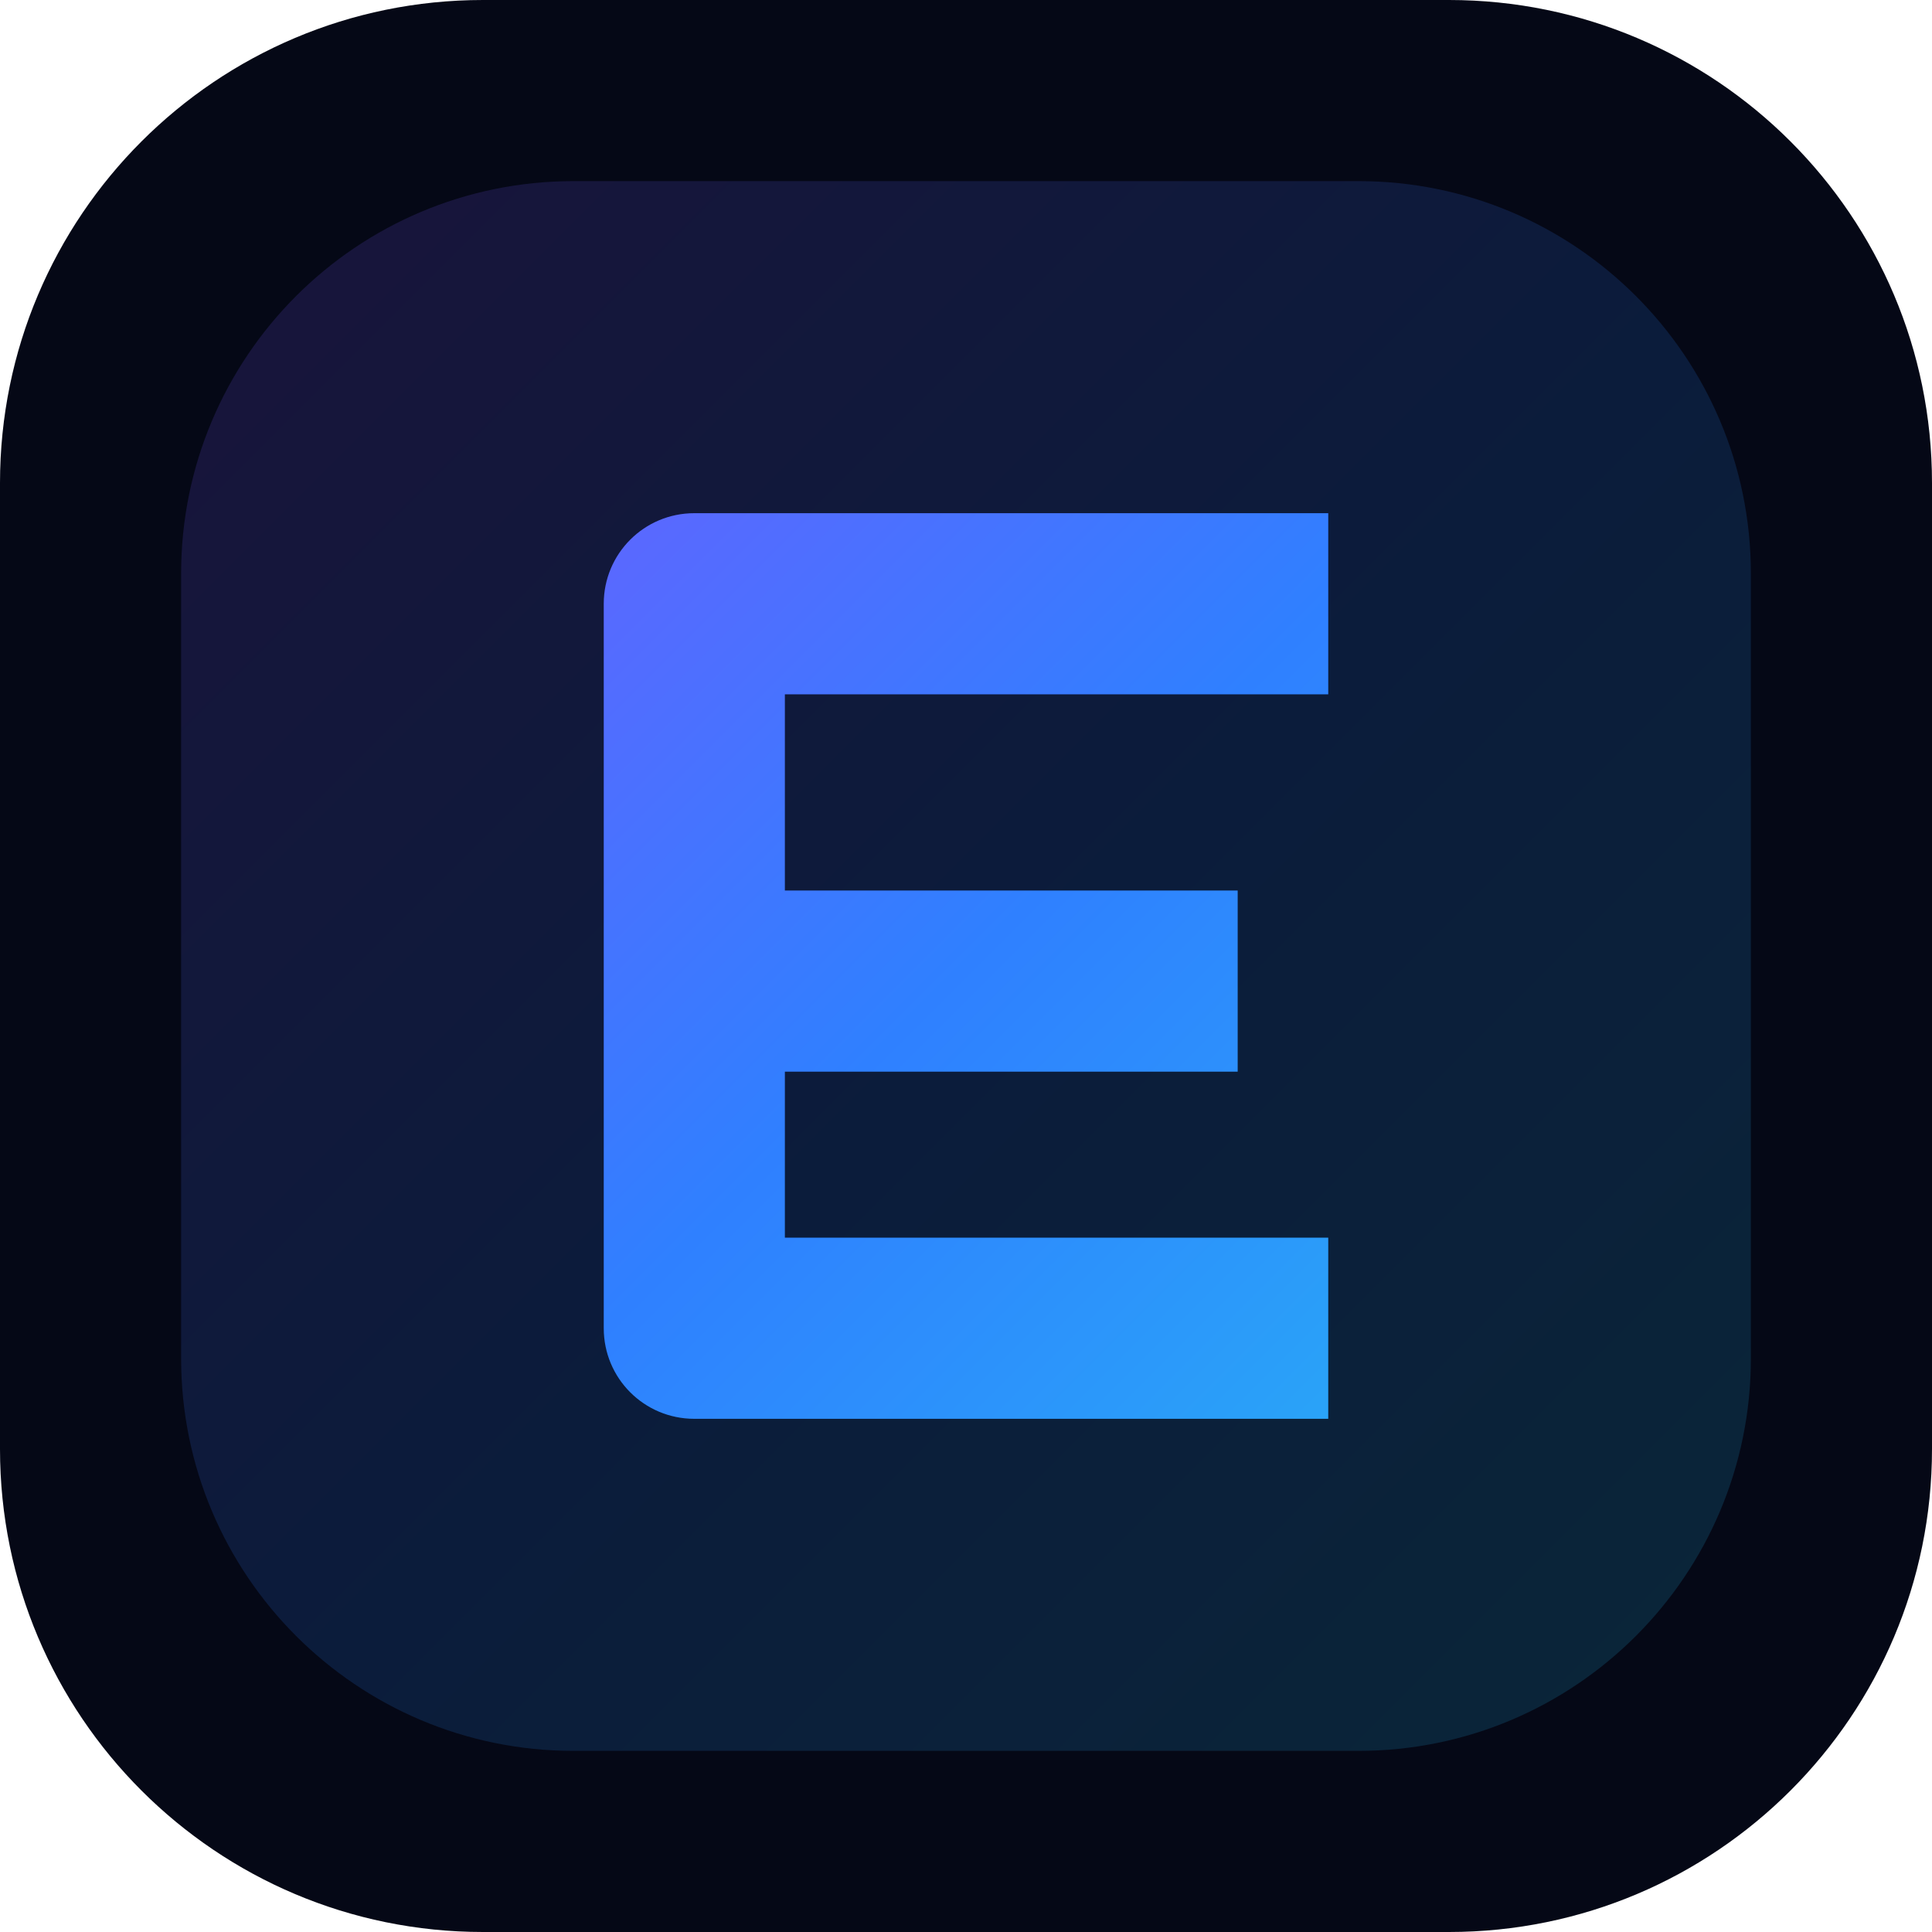
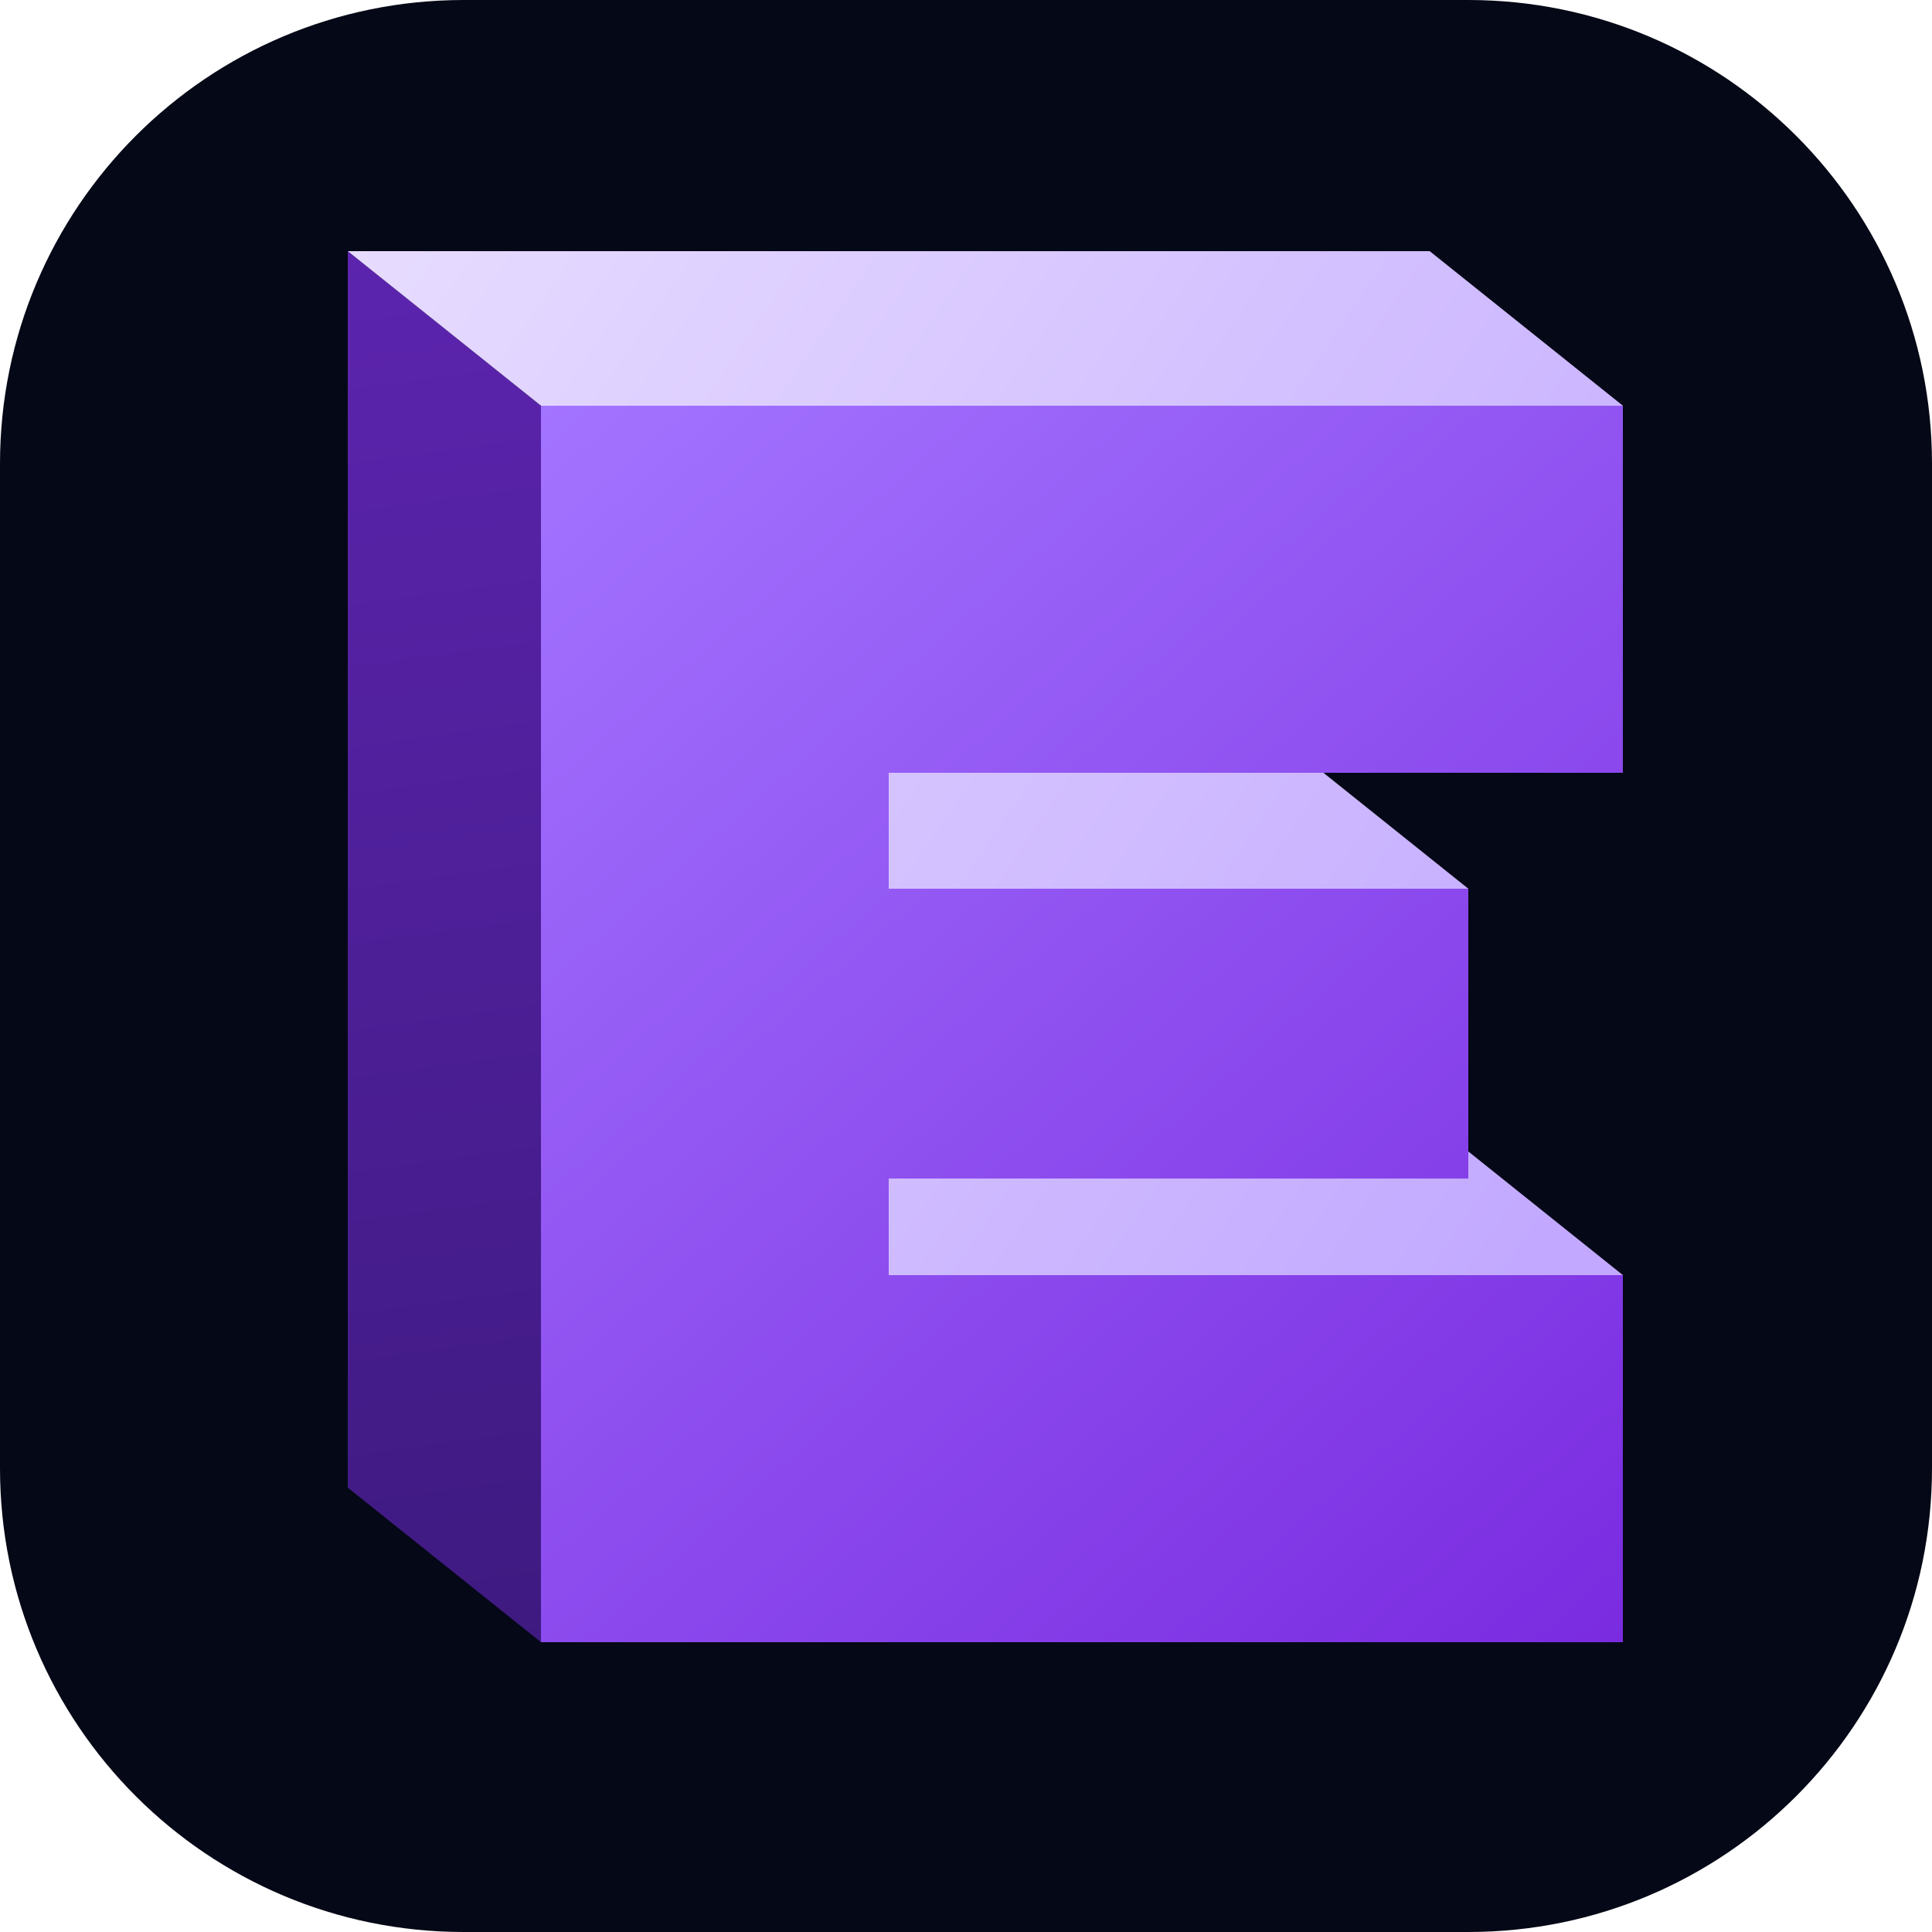
- <svg xmlns="http://www.w3.org/2000/svg" width="64" height="64" viewBox="0 0 64 64" fill="none">
+ <svg xmlns="http://www.w3.org/2000/svg" width="100" height="100" viewBox="0 0 100 100" fill="none">
  <defs>
-     <linearGradient id="g" x1="0" y1="0" x2="64" y2="64" gradientUnits="userSpaceOnUse">
-       <stop stop-color="#9945FF" />
-       <stop offset="0.5" stop-color="#2F80FF" />
-       <stop offset="1" stop-color="#22D3EE" />
+     <linearGradient id="front" x1="24" y1="18" x2="80" y2="82" gradientUnits="userSpaceOnUse">
+       <stop stop-color="#A374FF" />
+       <stop offset="1" stop-color="#7A2BE0" />
+     </linearGradient>
+     <linearGradient id="top" x1="14" y1="10" x2="80" y2="55" gradientUnits="userSpaceOnUse">
+       <stop stop-color="#E7DCFF" />
+       <stop offset="1" stop-color="#C2A9FF" />
+     </linearGradient>
+     <linearGradient id="side" x1="14" y1="10" x2="24" y2="82" gradientUnits="userSpaceOnUse">
+       <stop stop-color="#5C24AE" />
+       <stop offset="1" stop-color="#3E1A80" />
    </linearGradient>
  </defs>
-   <rect width="64" height="64" rx="16" fill="#050816" />
-   <rect x="6" y="6" width="52" height="52" rx="13" fill="url(#g)" fill-opacity="0.16" />
-   <path d="M20 20C20 18.34 21.34 17 23 17H44V23H26V29.5H41V35.5H26V41H44V47H23C21.34 47 20 45.66 20 44V20Z" fill="url(#g)" />
+   <rect width="100" height="100" rx="24" fill="#050816" />
+   <g transform="translate(4 3)">
+     <path d="M24 18 L24 82 L14 74 L14 10 Z" fill="url(#side)" />
+     <path d="M24 18 L80 18 L70 10 L14 10 Z" fill="url(#top)" />
+     <path d="M42 43 L72 43 L62 35 L32 35 Z" fill="url(#top)" />
+     <path d="M42 63 L80 63 L70 55 L32 55 Z" fill="url(#top)" />
+     <path d="M24 18 L80 18 L80 37 L42 37 L42 43 L72 43 L72 58 L42 58 L42 63 L80 63 L80 82 L24 82 Z" fill="url(#front)" />
+   </g>
</svg>
